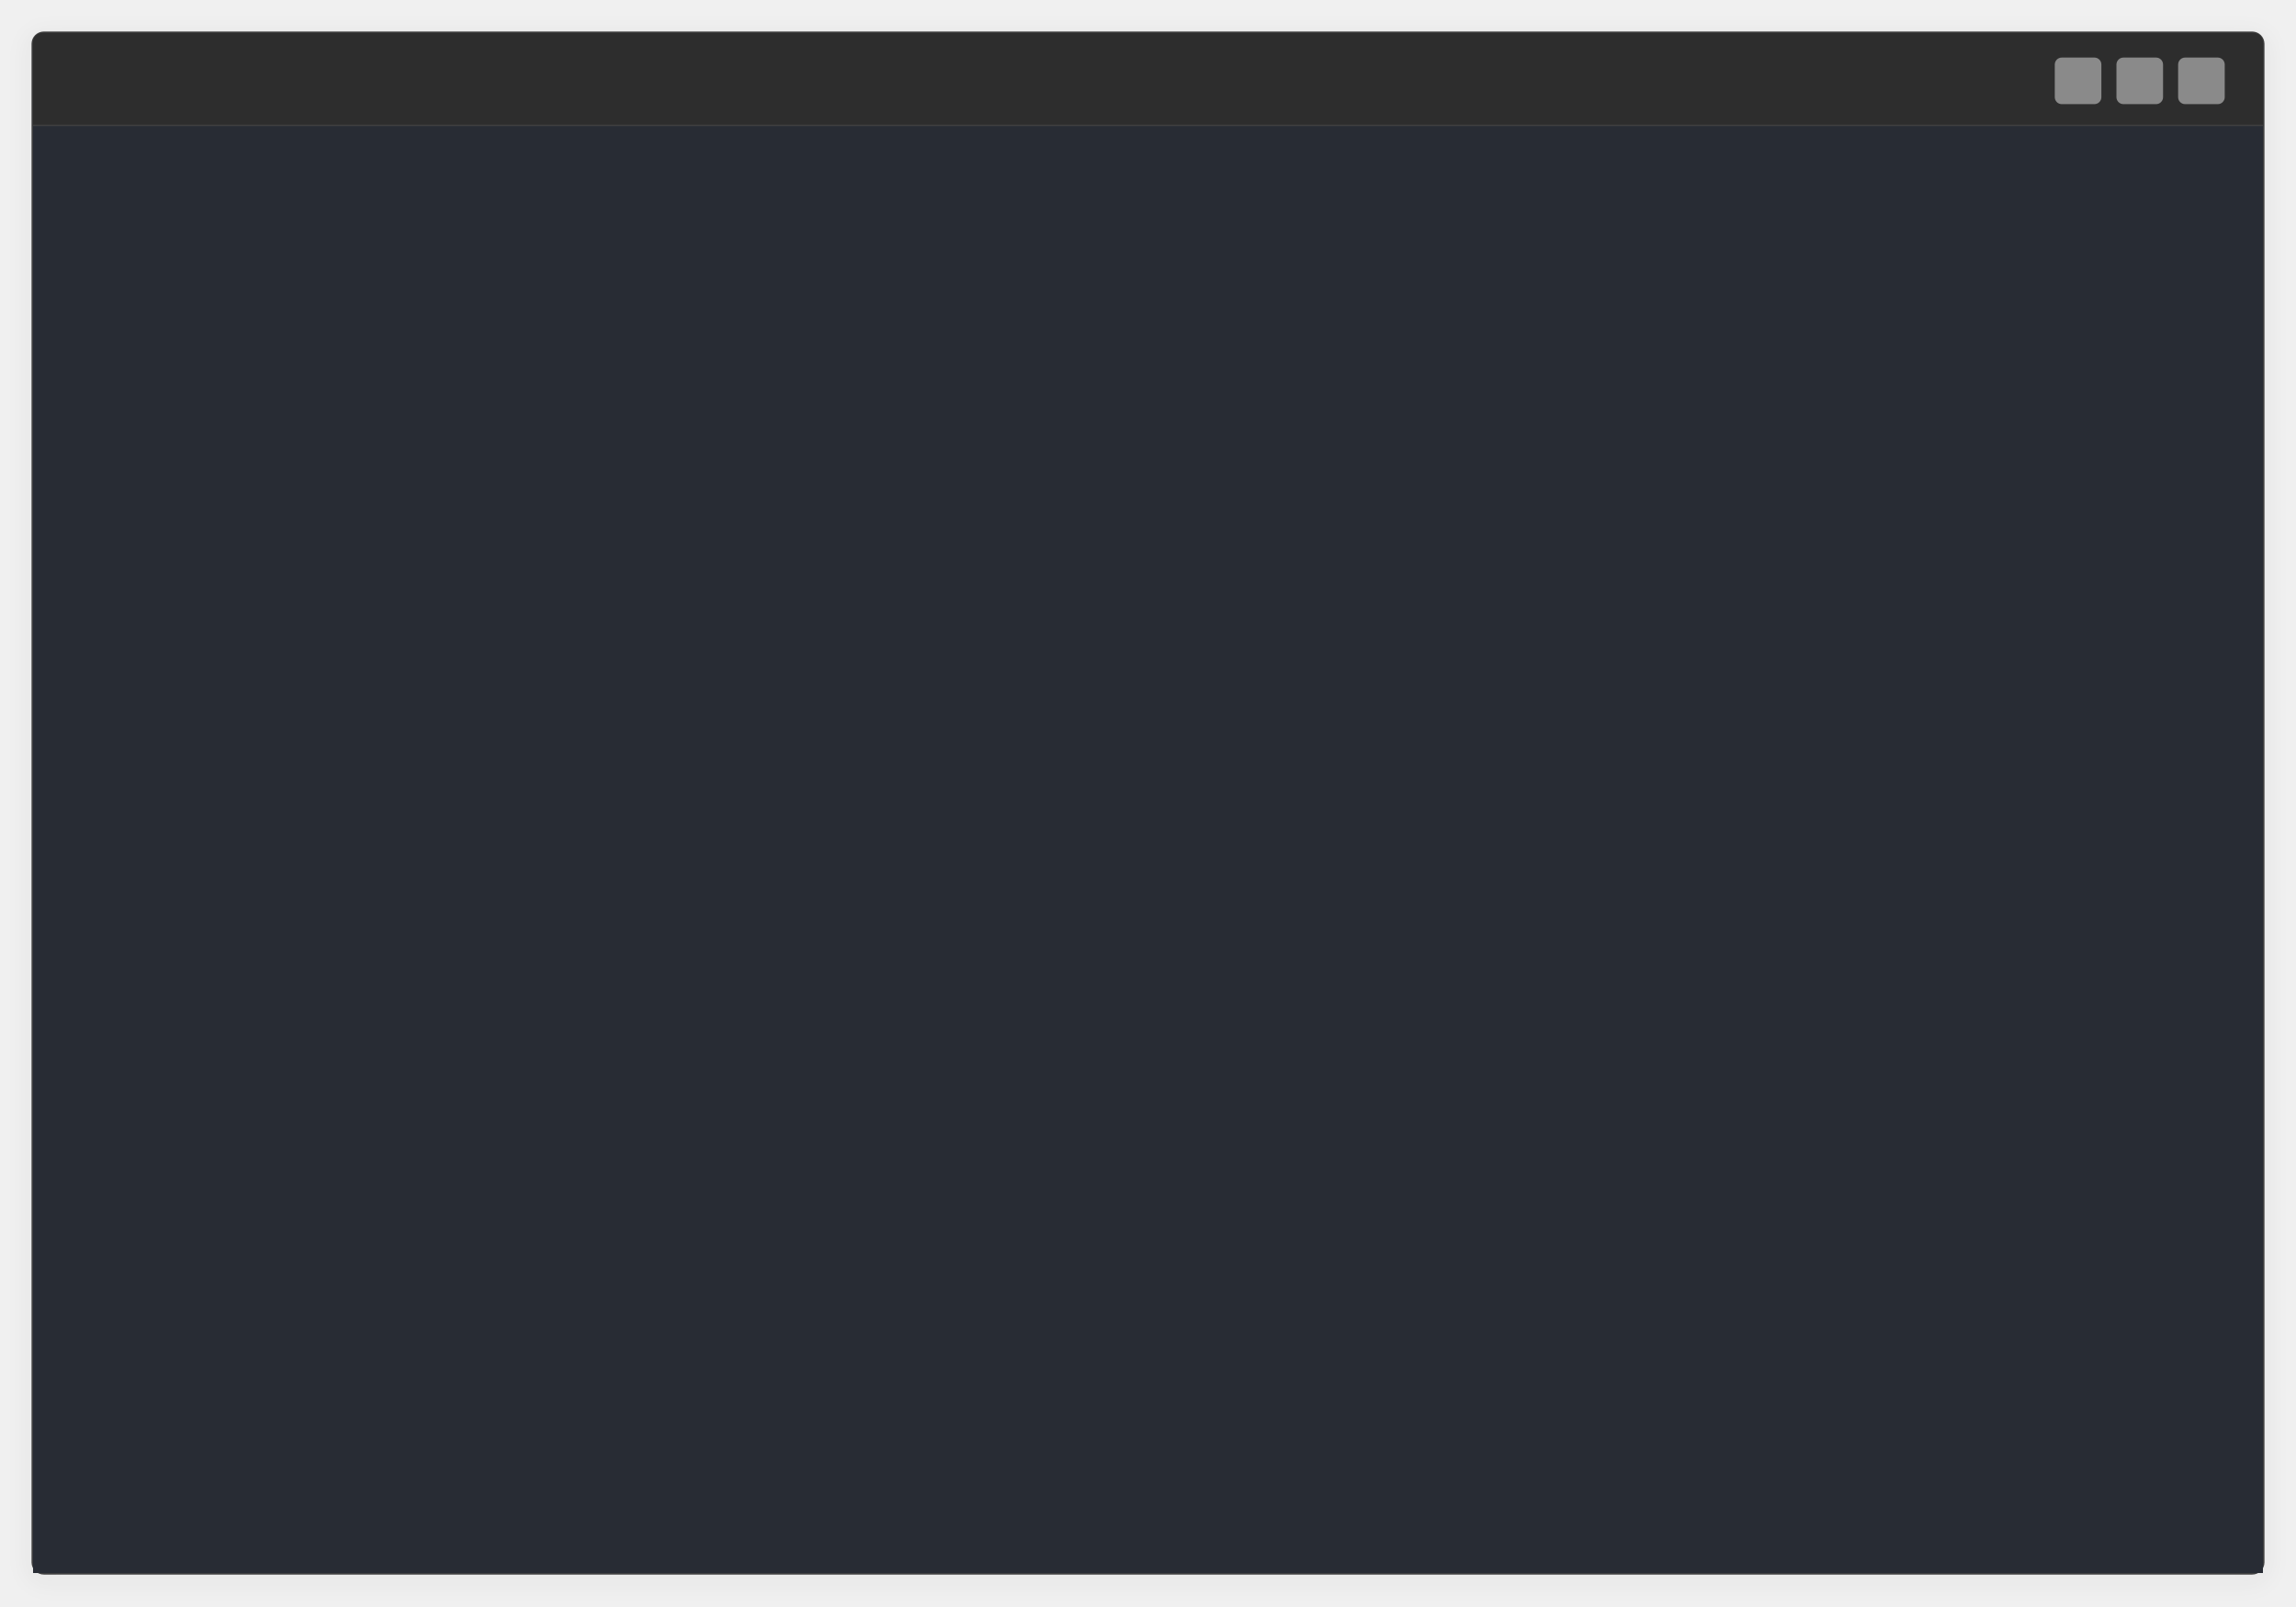
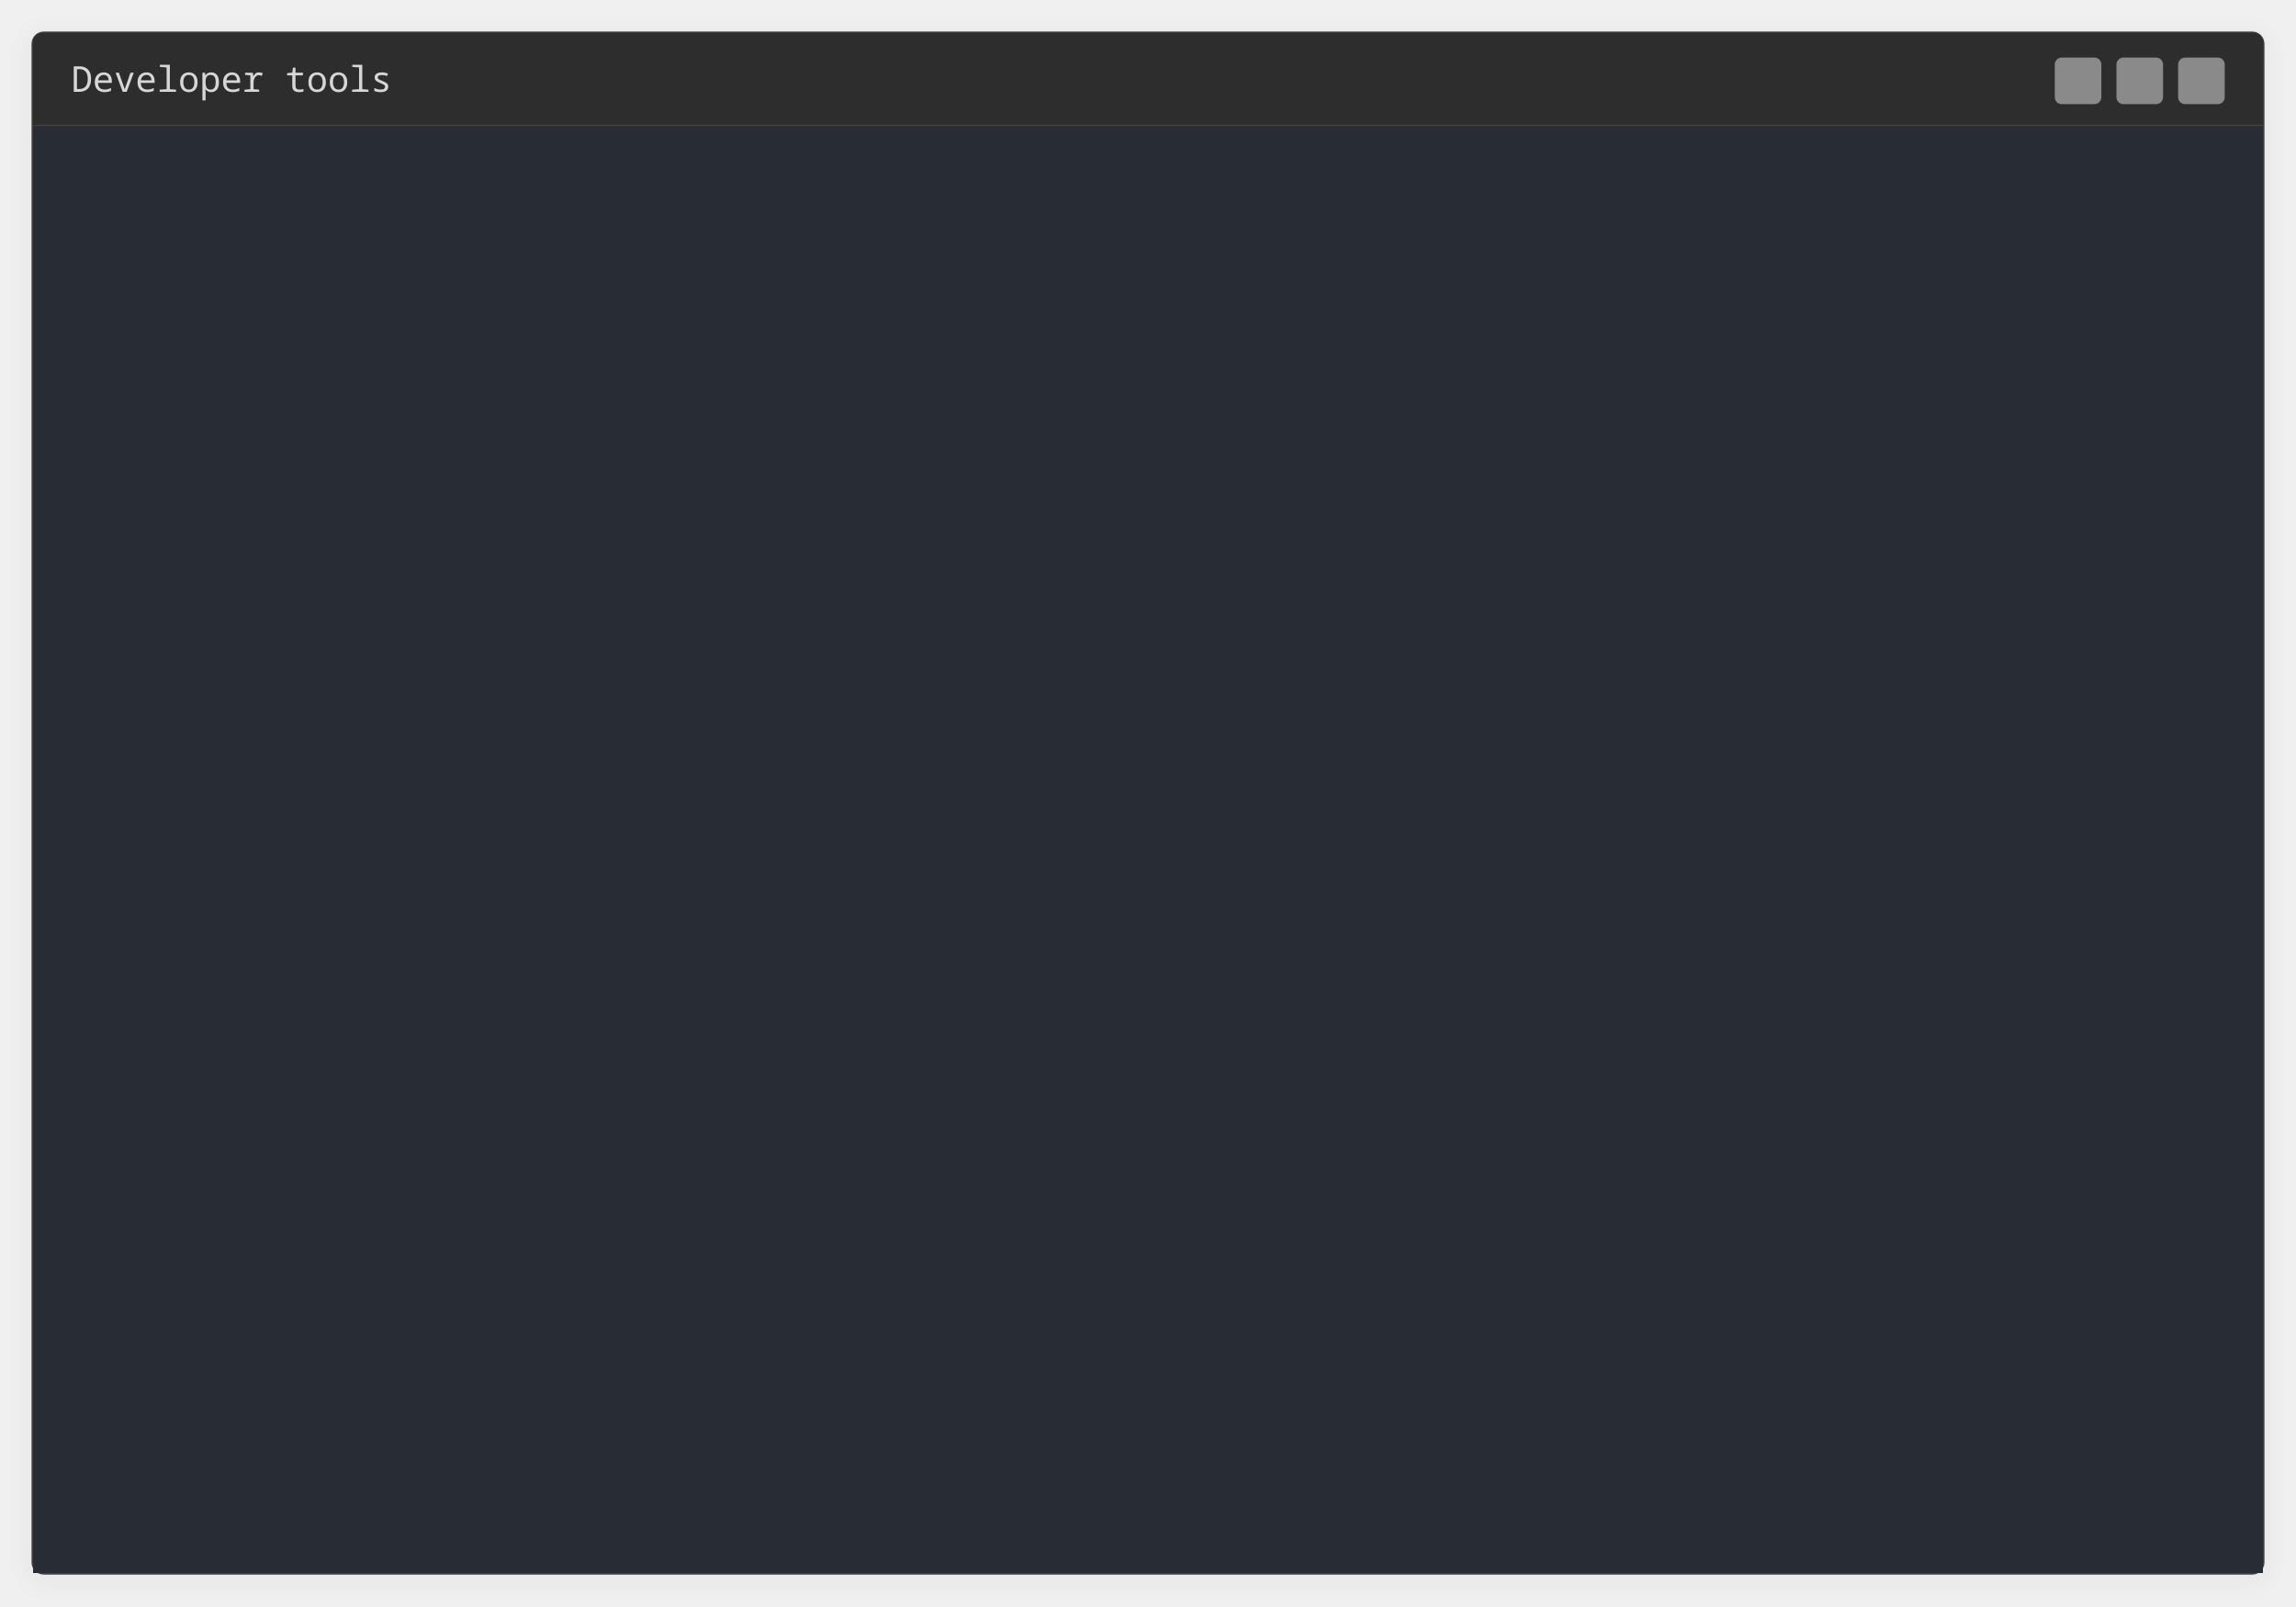
<svg xmlns="http://www.w3.org/2000/svg" width="837.6" height="586" viewBox="0 0 837.6 586" preserveAspectRatio="xMidYMid meet" role="img" aria-label="scenetake output">
  <style>
text { font-family: ui-monospace, "Cascadia Mono", "Cascadia Code", "JetBrains Mono", "Noto Sans Mono", SFMono-Regular, Menlo, Monaco, Consolas, "Liberation Mono", monospace; font-size: 16px; white-space: pre; }
text { dominant-baseline: alphabetic; }
.bg,rect:not([class]) { shape-rendering: crispEdges; }
.l { visibility: hidden; animation: 14.771s step-start infinite; }
.c { fill: #d0d0d0; fill-opacity: 0.5; }
.a{transform:translate(0,62.8px)}
.ak{transform:translate(0,82.8px)}
.w{transform:translate(0,102.8px)}
.al{transform:translate(0,122.8px)}
.x{transform:translate(0,142.8px)}
.am{transform:translate(0,162.8px)}
.y{transform:translate(0,182.8px)}
.z{transform:translate(0,202.8px)}
.h{transform:translate(0,222.8px)}
.k{transform:translate(0,262.8px)}
.aa{transform:translate(0,282.8px)}
.n{transform:translate(0,302.8px)}
.q{transform:translate(0,322.8px)}
.r{transform:translate(0,342.8px)}
.ab{transform:translate(0,362.8px)}
.ae{transform:translate(0,382.8px)}
.s{transform:translate(0,402.8px)}
.t{transform:translate(0,422.8px)}
.u{transform:translate(0,442.8px)}
.ai{transform:translate(0,462.8px)}
.v{transform:translate(0,482.8px)}
.ap{transform:translate(0,502.8px)}
.aq{transform:translate(0,522.8px)}
.an{transform:translate(0,542.8px)}
.aj{transform:translate(0,562.8px)}
.b{fill:#839496}
.d{fill:#fafafa}
.e{fill:#F92672}
.f{fill:#F8F8F2}
.g{fill:#66D9EF}
.i{fill:#A6E22E}
.j{fill:#BE84FF}
.m{fill:#FD971F}
.o{fill:#E6DB74}
.p{fill:#FFFFFF}
.ac{fill:#e5b567}
.ad{fill:#97aa60}
.af{fill:#96fff8}
.ag{fill:#ffd97c}
.ah{fill:#7e8e50}
.ao{fill:#82b8e0}
@keyframes a7{0.339%{visibility:visible}}
.bn{animation-delay:1.1s;animation-name:a7}
@keyframes be{0.291%{visibility:visible}}
.bo{animation-delay:1.15s;animation-name:be}
@keyframes a0{0.176%{visibility:visible}}
.bp{animation-delay:1.193s;animation-name:a0}
@keyframes bq{0.372%{visibility:visible}}
.br{animation-delay:1.219s;animation-name:bq}
@keyframes bf{0.183%{visibility:visible}}
.bs{animation-delay:1.274s;animation-name:bf}
@keyframes bh{0.264%{visibility:visible}}
.bt{animation-delay:1.301s;animation-name:bh}
@keyframes a8{0.108%{visibility:visible}}
.bu{animation-delay:1.34s;animation-name:a8}
@keyframes a9{0.237%{visibility:visible}}
.bv{animation-delay:1.356s;animation-name:a9}
@keyframes bw{0.129%{visibility:visible}}
.bx{animation-delay:1.391s;animation-name:bw}
@keyframes a1{0.244%{visibility:visible}}
.by{animation-delay:1.41s;animation-name:a1}
@keyframes a2{0.217%{visibility:visible}}
.bz{animation-delay:1.446s;animation-name:a2}
.b0{animation-delay:1.478s;animation-name:a8}
@keyframes ba{0.284%{visibility:visible}}
.b1{animation-delay:1.494s;animation-name:ba}
@keyframes a3{0.271%{visibility:visible}}
.b2{animation-delay:1.536s;animation-name:a3}
@keyframes ax{0.203%{visibility:visible}}
.b3{animation-delay:1.576s;animation-name:ax}
.b4{animation-delay:1.606s;animation-name:ax}
@keyframes bi{0.102%{visibility:visible}}
.b5{animation-delay:1.636s;animation-name:bi}
@keyframes b6{0.46%{visibility:visible}}
.b7{animation-delay:1.651s;animation-name:b6}
@keyframes aw{0.162%{visibility:visible}}
.b8{animation-delay:1.719s;animation-name:aw}
.b9{animation-delay:1.743s;animation-name:aw}
@keyframes ay{0.23%{visibility:visible}}
.ca{animation-delay:1.767s;animation-name:ay}
@keyframes bb{0.298%{visibility:visible}}
.cb{animation-delay:1.801s;animation-name:bb}
@keyframes bj{0.25%{visibility:visible}}
.cc{animation-delay:1.845s;animation-name:bj}
.cd{animation-delay:1.882s;animation-name:ba}
@keyframes az{0.135%{visibility:visible}}
.ce{animation-delay:1.924s;animation-name:az}
@keyframes cf{27.053%{visibility:visible}}
.cg{animation-delay:1.944s;animation-name:cf}
@keyframes ch{25.753%{visibility:visible}}
.bc{animation-delay:2.136s;animation-name:ch}
@keyframes ci{25.74%{visibility:visible}}
.au{animation-delay:2.138s;animation-name:ci}
@keyframes cj{0.007%{visibility:visible}}
.ck{animation-delay:2.138s;animation-name:cj}
@keyframes cl{25.733%{visibility:visible}}
.cm{animation-delay:2.139s;animation-name:cl}
.cn{animation-delay:4.775s;animation-name:a7}
.co{animation-delay:4.825s;animation-name:a1}
@keyframes bk{0.257%{visibility:visible}}
.cp{animation-delay:4.861s;animation-name:bk}
@keyframes cq{0.528%{visibility:visible}}
.cr{animation-delay:4.899s;animation-name:cq}
@keyframes a4{0.21%{visibility:visible}}
.cs{animation-delay:4.977s;animation-name:a4}
@keyframes a5{0.223%{visibility:visible}}
.ct{animation-delay:5.008s;animation-name:a5}
@keyframes cu{0.332%{visibility:visible}}
.cv{animation-delay:5.041s;animation-name:cu}
.cw{animation-delay:5.09s;animation-name:ba}
.cx{animation-delay:5.132s;animation-name:az}
@keyframes cy{0.196%{visibility:visible}}
.cz{animation-delay:5.152s;animation-name:cy}
.c0{animation-delay:5.181s;animation-name:a0}
.c1{animation-delay:5.207s;animation-name:bb}
.c2{animation-delay:5.251s;animation-name:bh}
@keyframes c3{0.399%{visibility:visible}}
.c4{animation-delay:5.29s;animation-name:c3}
@keyframes bl{0.149%{visibility:visible}}
.c5{animation-delay:5.349s;animation-name:bl}
.c6{animation-delay:5.371s;animation-name:a5}
.c7{animation-delay:5.404s;animation-name:ay}
.c8{animation-delay:5.438s;animation-name:a9}
.c9{animation-delay:5.473s;animation-name:az}
.da{animation-delay:5.493s;animation-name:a1}
.db{animation-delay:5.529s;animation-name:bf}
.dc{animation-delay:5.556s;animation-name:aw}
@keyframes dd{0.433%{visibility:visible}}
.de{animation-delay:5.58s;animation-name:dd}
.df{animation-delay:5.644s;animation-name:bk}
.dg{animation-delay:5.682s;animation-name:az}
@keyframes a6{0.156%{visibility:visible}}
.dh{animation-delay:5.702s;animation-name:a6}
@keyframes bd{0.19%{visibility:visible}}
.di{animation-delay:5.725s;animation-name:bd}
@keyframes dj{1.266%{visibility:visible}}
.dk{animation-delay:5.753s;animation-name:dj}
@keyframes dl{22.923%{visibility:visible}}
.ar{animation-delay:5.94s;animation-name:dl}
.dm{animation-delay:8.584s;animation-name:a7}
.dn{animation-delay:8.634s;animation-name:ay}
@keyframes do{0.318%{visibility:visible}}
.dp{animation-delay:8.668s;animation-name:do}
.dq{animation-delay:8.715s;animation-name:aw}
.dr{animation-delay:8.739s;animation-name:be}
.ds{animation-delay:8.782s;animation-name:ax}
.dt{animation-delay:8.812s;animation-name:bj}
.du{animation-delay:8.849s;animation-name:a8}
.dv{animation-delay:8.865s;animation-name:bd}
.dw{animation-delay:8.893s;animation-name:a6}
@keyframes dx{0.487%{visibility:visible}}
.dy{animation-delay:8.916s;animation-name:dx}
@keyframes dz{0.169%{visibility:visible}}
.d0{animation-delay:8.988s;animation-name:dz}
.d1{animation-delay:9.013s;animation-name:a2}
@keyframes d2{0.115%{visibility:visible}}
.d3{animation-delay:9.045s;animation-name:d2}
.d4{animation-delay:9.062s;animation-name:a3}
.d5{animation-delay:9.102s;animation-name:a4}
.d6{animation-delay:9.133s;animation-name:a5}
.d7{animation-delay:9.166s;animation-name:a0}
.d8{animation-delay:9.192s;animation-name:a1}
.d9{animation-delay:9.228s;animation-name:az}
.ea{animation-delay:9.248s;animation-name:bl}
.eb{animation-delay:9.27s;animation-name:ax}
.ec{animation-delay:9.3s;animation-name:a0}
@keyframes bm{1.063%{visibility:visible}}
.as{animation-delay:9.326s;animation-name:bm}
@keyframes at{64.2%{visibility:hidden}to{visibility:visible}}
.at{animation-name:at}
@keyframes ed{82.1%{visibility:hidden}to{visibility:visible}}
.ed{animation-name:ed}
.ee{animation-delay:1.219s;animation-name:a6}
.ef{animation-delay:1.242s;animation-name:a2}
.eg{animation-delay:1.651s;animation-name:bd}
.eh{animation-delay:1.679s;animation-name:a3}
.ei{animation-delay:1.944s;animation-name:a4}
@keyframes ej{1.09%{visibility:visible}}
.ek{animation-delay:1.975s;animation-name:ej}
@keyframes el{0.014%{visibility:visible}}
.em{animation-delay:2.136s;animation-name:el}
@keyframes en{17.846%{visibility:visible}}
.eo{animation-delay:2.139s;animation-name:en}
.ep{animation-delay:4.899s;animation-name:ay}
.eq{animation-delay:4.933s;animation-name:bb}
.er{animation-delay:5.041s;animation-name:ay}
.es{animation-delay:5.075s;animation-name:bi}
.et{animation-delay:5.29s;animation-name:a9}
.eu{animation-delay:5.325s;animation-name:aw}
.ev{animation-delay:5.58s;animation-name:a5}
.ew{animation-delay:5.613s;animation-name:a4}
.ex{animation-delay:5.753s;animation-name:ax}
.ey{animation-delay:5.783s;animation-name:bm}
@keyframes ez{17.9%{visibility:visible}}
.e0{animation-delay:5.94s;animation-name:ez}
.e1{animation-delay:8.668s;animation-name:aw}
.e2{animation-delay:8.692s;animation-name:a6}
.e3{animation-delay:8.916s;animation-name:a3}
.e4{animation-delay:8.956s;animation-name:a2}
@keyframes e5{18.963%{visibility:visible}}
.e6{animation-delay:9.326s;animation-name:e5}
.av{visibility:visible}
</style>
  <defs>
    <filter id="window-shadow" x="-25%" y="-25%" width="150%" height="150%">
      <feDropShadow dx="0" dy="2" stdDeviation="4" flood-opacity="0.22" />
    </filter>
    <rect id="c" class="c" width="9.92" height="20" />
    <mask id="viewport-mask" x="0" y="0" width="837.6" height="586" maskUnits="userSpaceOnUse">
      <rect class="l av viewport-mask-0" x="12" y="46" width="813.6" height="528" fill="white" />
    </mask>
  </defs>
  <rect class="l av viewport-chrome-0" x="12" y="12" width="813.6" height="562" rx="4" ry="4" fill="none" stroke="#404040" stroke-width="1" filter="url(#window-shadow)" />
  <path class="l av viewport-chrome-0" d="M 16,12 H 821.6 Q 825.6,12 825.6,16 V 46 H 12 V 16 Q 12,12 16,12 Z" fill="#2d2d2d" />
  <line class="l av viewport-chrome-0" x1="12" y1="46" x2="825.6" y2="46" stroke="#404040" stroke-width="1" />
+   <text class="l av viewport-chrome-0" x="26" y="33.5" style="font-size:13px" fill="#d6d6d6">Developer tools</text>
  <rect class="l av viewport-chrome-0" x="749.6" y="21" width="17" height="17" rx="2.55" ry="2.55" fill="#8a8a8a" />
  <rect class="l av viewport-chrome-0" x="772.1" y="21" width="17" height="17" rx="2.55" ry="2.55" fill="#8a8a8a" />
  <rect class="l av viewport-chrome-0" x="794.6" y="21" width="17" height="17" rx="2.55" ry="2.55" fill="#8a8a8a" />
  <g mask="url(#viewport-mask)" fill="#d0d0d0">
    <rect class="bg l av viewport-bg-0" x="12" y="46" width="813.6" height="528" fill="#282c34" />
    <g class="l bn">
      <text x="22" y="62.8">$</text>
      <use href="#c" x="41.84" y="50" />
    </g>
    <g class="l bo">
      <text x="22 41.84" y="62.8">$b</text>
      <use href="#c" x="51.76" y="50" />
    </g>
    <g class="l bp">
      <text x="22 41.84 51.76" y="62.8">$ba</text>
      <use href="#c" x="61.68" y="50" />
    </g>
    <text class="l br" x="22 41.84 51.76 61.68" y="62.8">$bat</text>
    <g class="l bs a">
      <text x="22" textLength="69.44">$ bat -</text>
      <use href="#c" x="91.44" y="-12.8" />
    </g>
    <g class="l bt a">
      <text x="22" textLength="79.36">$ bat --</text>
      <use href="#c" x="101.36" y="-12.8" />
    </g>
    <g class="l bu a">
      <text x="22" textLength="89.28">$ bat --p</text>
      <use href="#c" x="111.28" y="-12.8" />
    </g>
    <g class="l bv a">
      <text x="22" textLength="99.2">$ bat --pa</text>
      <use href="#c" x="121.2" y="-12.8" />
    </g>
    <g class="l bx a">
      <text x="22" textLength="109.12">$ bat --pag</text>
      <use href="#c" x="131.12" y="-12.8" />
    </g>
    <g class="l by a">
      <text x="22" textLength="119.04">$ bat --pagi</text>
      <use href="#c" x="141.04" y="-12.8" />
    </g>
    <g class="l bz a">
      <text x="22" textLength="128.96">$ bat --pagin</text>
      <use href="#c" x="150.96" y="-12.8" />
    </g>
    <g class="l b0 a">
      <text x="22" textLength="138.88">$ bat --paging</text>
      <use href="#c" x="160.88" y="-12.8" />
    </g>
    <g class="l b1 a">
      <text x="22" textLength="148.8">$ bat --paging=</text>
      <use href="#c" x="170.8" y="-12.8" />
    </g>
    <g class="l b2 a">
      <text x="22" textLength="158.72">$ bat --paging=n</text>
      <use href="#c" x="180.72" y="-12.8" />
    </g>
    <g class="l b3 a">
      <text x="22" textLength="168.64">$ bat --paging=ne</text>
      <use href="#c" x="190.64" y="-12.8" />
    </g>
    <g class="l b4 a">
      <text x="22" textLength="178.56">$ bat --paging=nev</text>
      <use href="#c" x="200.56" y="-12.8" />
    </g>
    <g class="l b5 a">
      <text x="22" textLength="188.48">$ bat --paging=neve</text>
      <use href="#c" x="210.48" y="-12.8" />
    </g>
    <text class="l b7 a" x="22" textLength="198.4">$ bat --paging=never</text>
    <g class="l b8 a">
      <text x="22" textLength="218.24">$ bat --paging=never g</text>
      <use href="#c" x="240.24" y="-12.8" />
    </g>
    <g class="l b9 a">
      <text x="22" textLength="228.16">$ bat --paging=never gr</text>
      <use href="#c" x="250.16" y="-12.8" />
    </g>
    <g class="l ca a">
      <text x="22" textLength="238.08">$ bat --paging=never gre</text>
      <use href="#c" x="260.08" y="-12.8" />
    </g>
    <g class="l cb a">
      <text x="22" textLength="248">$ bat --paging=never gree</text>
      <use href="#c" x="270" y="-12.8" />
    </g>
    <g class="l cc a">
      <text x="22" textLength="257.92">$ bat --paging=never greet</text>
      <use href="#c" x="279.92" y="-12.8" />
    </g>
    <g class="l cd a">
      <text x="22" textLength="267.84">$ bat --paging=never greet.</text>
      <use href="#c" x="289.84" y="-12.8" />
    </g>
    <g class="l ce a">
      <text x="22" textLength="277.76">$ bat --paging=never greet.p</text>
      <use href="#c" x="299.76" y="-12.8" />
    </g>
    <text class="l cg a" x="22" textLength="287.68">$ bat --paging=never greet.py</text>
    <text class="l bc b" x="22" y="82.8" textLength="793.6">───────┬────────────────────────────────────────────────────────────────────────</text>
    <g class="l bc">
      <text class="b" x="91.44" y="102.8" textLength="9.92">│</text>
      <text x="111.28" y="102.8" textLength="49.6">File:</text>
      <text class="d" x="170.8" y="102.8" font-weight="bold" textLength="79.36">greet.py</text>
    </g>
    <text class="l bc b" x="22" y="122.8" textLength="793.6">───────┼────────────────────────────────────────────────────────────────────────</text>
    <g class="l au">
      <text class="b" x="51.76 91.44" y="142.8">1│</text>
      <text class="e" x="111.28 121.2 131.12 141.04 279.92 289.84 299.76 309.68 319.6 329.52" y="142.8">fromimport</text>
      <text class="f" x="160.88 170.8 180.72 190.64 200.56 210.48 220.4 230.32 240.24 250.16 260.08 349.36 359.28 369.2 379.12 389.04 398.96 408.88 418.8 428.72" y="142.8">dataclassesdataclass</text>
    </g>
    <text class="l au b" x="51.76 91.44" y="162.8">2│</text>
    <text class="l au b" x="51.76 91.44" y="182.8">3│</text>
    <g class="l au">
      <g id="r32">
        <text class="b" x="51.76 91.44" y="202.8">4│</text>
        <text class="f" x="111.28 121.2 131.12 141.04 150.96 160.88 170.8 180.72 190.64 200.56" y="202.8">@dataclass</text>
      </g>
    </g>
    <g class="l au h">
      <g id="r33">
        <text class="b" x="51.76" textLength="9.92">5</text>
        <text class="b" x="91.44" textLength="9.92">│</text>
        <text class="e" x="111.28" textLength="49.6">class</text>
        <text class="g" x="170.8" text-decoration="underline" textLength="79.36">Greeting</text>
        <text class="f" x="250.16" textLength="9.92">:</text>
      </g>
    </g>
    <g class="l au">
      <g id="r34">
        <text class="b" x="51.76 91.44" y="242.8">6│</text>
        <text class="f" x="150.96 160.88 170.8 180.72 190.64" y="242.8">name:</text>
        <text class="i" x="210.48 220.4 230.32" y="242.8">str</text>
      </g>
    </g>
    <g class="l au k">
      <g id="r35">
        <text class="b" x="51.76 91.44">7│</text>
        <text class="f" x="150.96 160.88 170.8 180.72 190.64 200.56 210.48 220.4">excited:</text>
        <text class="i" x="240.24 250.16 260.08 270">bool</text>
        <text class="e" x="289.84">=</text>
        <text class="j" x="309.68 319.6 329.52 339.44 349.36">False</text>
      </g>
    </g>
    <g class="l au">
      <g id="r36">
        <text class="b" x="51.76 91.44" y="282.8">8│</text>
      </g>
    </g>
    <g class="l au n">
      <g id="r37">
        <text class="b" x="51.76 91.44">9│</text>
        <text class="e" x="150.96 160.88 170.8">def</text>
        <text class="i" x="190.64 200.56 210.48 220.4 230.32 240.24 349.36 359.28 369.2">renderstr</text>
        <text class="f" x="250.16 299.76 319.6 329.52 379.12">()-&gt;:</text>
        <text class="m" x="260.08 270 279.92 289.84">self</text>
      </g>
    </g>
    <g class="l au q">
      <g id="r38">
        <text class="b" x="41.84 51.76 91.44">10│</text>
        <text class="f" x="190.64 200.56 210.48 220.4 369.2 379.12 389.04 398.96 408.88 418.8 428.72 438.64">mark.excited</text>
        <text class="e" x="240.24 299.76 309.68 458.48 468.4 478.32 488.24">=ifelse</text>
        <text class="o" x="260.08 270 279.92 508.08 518 527.92">"!""."</text>
        <text class="p" x="329.52 339.44 349.36 359.28">self</text>
      </g>
    </g>
    <g class="l au r">
      <g id="r39">
        <text class="b" x="41.84 51.76 91.44">11│</text>
        <text class="e" x="190.64 200.56 210.48 220.4 230.32 240.24">return</text>
        <text class="g" x="260.08">f</text>
        <text class="o" x="270 279.92 289.84 299.76 309.68 319.6 329.52 518">"Hello,"</text>
        <text class="f" x="349.36 398.96 408.88 418.8 428.72 438.64 448.56 458.48 468.4 478.32 488.24 498.16 508.08">{.name}{mark}</text>
        <text class="p" x="359.28 369.2 379.12 389.04">self</text>
      </g>
    </g>
    <g class="l au">
      <g id="r40">
        <text class="b" x="41.84 51.76 91.44" y="362.8">12│</text>
      </g>
    </g>
    <g class="l au">
      <g id="r41">
        <text class="b" x="41.84 51.76 91.44" y="382.8">13│</text>
      </g>
    </g>
    <g class="l au s">
      <g id="r42">
        <text class="b" x="41.84 51.76 91.44">14│</text>
        <text class="e" x="111.28 121.2 230.32 240.24">if==</text>
        <text class="f" x="141.04 150.96 160.88 170.8 180.72 190.64 200.56 210.48 359.28">__name__:</text>
        <text class="o" x="260.08 270 279.92 289.84 299.76 309.68 319.6 329.52 339.44 349.36">"__main__"</text>
      </g>
    </g>
    <g class="l au t">
      <g id="r43">
        <text class="b" x="41.84 51.76 91.44">15│</text>
        <text class="e" x="150.96 160.88 170.8 240.24 250.16">forin</text>
        <text class="f" x="190.64 200.56 210.48 220.4 270 389.04 508.08 518">name(,):</text>
        <text class="o" x="279.92 289.84 299.76 309.68 319.6 329.52 339.44 349.36 359.28 369.2 379.12 408.88 418.8 428.72 438.64 448.56 458.48 468.4 478.32 488.24 498.16">"scenetake""terminal"</text>
      </g>
    </g>
    <g class="l au u">
      <g id="r44">
        <text class="b" x="41.84" textLength="19.84">16</text>
        <text class="b" x="91.44" textLength="9.92">│</text>
        <text class="g" x="190.64" textLength="49.6">print</text>
        <text class="f" x="240.24" textLength="148.8">(Greeting(name,</text>
        <text class="m" x="398.96" textLength="69.44">excited</text>
        <text class="e" x="468.4" textLength="9.92">=</text>
        <text class="j" x="478.32" textLength="39.68">True</text>
        <text class="f" x="518" textLength="109.12">).render())</text>
      </g>
    </g>
    <g class="l ck">
      <text class="b" x="22" y="462.8" textLength="277.76">───────┴────────────────────</text>
      <use href="#c" x="299.76" y="450" />
    </g>
    <g class="l cm">
      <g id="r46">
        <text class="b" x="22" y="462.8" textLength="793.6">───────┴────────────────────────────────────────────────────────────────────────</text>
      </g>
    </g>
    <g class="l cn">
      <text x="22" y="482.8">$</text>
      <use href="#c" x="41.84" y="470" />
    </g>
    <g class="l co">
      <text x="22 41.84" y="482.8">$g</text>
      <use href="#c" x="51.76" y="470" />
    </g>
    <g class="l cp">
      <text x="22 41.84 51.76" y="482.8">$gi</text>
      <use href="#c" x="61.68" y="470" />
    </g>
    <text class="l cr" x="22 41.84 51.76 61.68" y="482.8">$git</text>
    <g class="l cs v">
      <text x="22" textLength="69.44">$ git l</text>
      <use href="#c" x="91.44" y="-12.8" />
    </g>
    <g class="l ct v">
      <text x="22" textLength="79.36">$ git lo</text>
      <use href="#c" x="101.36" y="-12.8" />
    </g>
    <text class="l cv v" x="22" textLength="89.28">$ git log</text>
    <g class="l cw v">
      <text x="22" textLength="109.12">$ git log -</text>
      <use href="#c" x="131.12" y="-12.8" />
    </g>
    <g class="l cx v">
      <text x="22" textLength="119.04">$ git log --</text>
      <use href="#c" x="141.04" y="-12.8" />
    </g>
    <g class="l cz v">
      <text x="22" textLength="128.96">$ git log --g</text>
      <use href="#c" x="150.96" y="-12.8" />
    </g>
    <g class="l c0 v">
      <text x="22" textLength="138.88">$ git log --gr</text>
      <use href="#c" x="160.88" y="-12.8" />
    </g>
    <g class="l c1 v">
      <text x="22" textLength="148.8">$ git log --gra</text>
      <use href="#c" x="170.8" y="-12.8" />
    </g>
    <g class="l c2 v">
      <text x="22" textLength="158.72">$ git log --grap</text>
      <use href="#c" x="180.72" y="-12.8" />
    </g>
    <text class="l c4 v" x="22" textLength="168.64">$ git log --graph</text>
    <g class="l c5 v">
      <text x="22" textLength="188.48">$ git log --graph -</text>
      <use href="#c" x="210.48" y="-12.8" />
    </g>
    <g class="l c6 v">
      <text x="22" textLength="198.4">$ git log --graph --</text>
      <use href="#c" x="220.4" y="-12.8" />
    </g>
    <g class="l c7 v">
      <text x="22" textLength="208.32">$ git log --graph --o</text>
      <use href="#c" x="230.32" y="-12.8" />
    </g>
    <g class="l c8 v">
      <text x="22" textLength="218.24">$ git log --graph --on</text>
      <use href="#c" x="240.24" y="-12.8" />
    </g>
    <g class="l c9 v">
      <text x="22" textLength="228.16">$ git log --graph --one</text>
      <use href="#c" x="250.16" y="-12.8" />
    </g>
    <g class="l da v">
      <text x="22" textLength="238.08">$ git log --graph --onel</text>
      <use href="#c" x="260.08" y="-12.8" />
    </g>
    <g class="l db v">
      <text x="22" textLength="248">$ git log --graph --oneli</text>
      <use href="#c" x="270" y="-12.8" />
    </g>
    <g class="l dc v">
      <text x="22" textLength="257.92">$ git log --graph --onelin</text>
      <use href="#c" x="279.92" y="-12.8" />
    </g>
    <text class="l de v" x="22" textLength="267.84">$ git log --graph --oneline</text>
    <g class="l df v">
      <text x="22" textLength="287.68">$ git log --graph --oneline -</text>
      <use href="#c" x="309.68" y="-12.8" />
    </g>
    <g class="l dg v">
      <text x="22" textLength="297.6">$ git log --graph --oneline --</text>
      <use href="#c" x="319.6" y="-12.8" />
    </g>
    <g class="l dh v">
      <text x="22" textLength="307.52">$ git log --graph --oneline --a</text>
      <use href="#c" x="329.52" y="-12.8" />
    </g>
    <g class="l di v">
      <text x="22" textLength="317.44">$ git log --graph --oneline --al</text>
      <use href="#c" x="339.44" y="-12.8" />
    </g>
    <g class="l dk v">
      <g id="r74">
        <text x="22" textLength="327.36">$ git log --graph --oneline --all</text>
      </g>
    </g>
    <text class="l ar a b" x="51.76 91.44">3│</text>
    <use href="#r32" y="-120" class="l ar" />
    <use href="#r33" class="l ar w" />
    <use href="#r34" y="-120" class="l ar" />
    <use href="#r35" class="l ar x" />
    <use href="#r36" y="-120" class="l ar" />
    <use href="#r37" class="l ar y" />
    <use href="#r38" class="l ar z" />
    <use href="#r39" class="l ar h" />
    <use href="#r40" y="-120" class="l ar" />
    <use href="#r41" y="-120" class="l ar" />
    <use href="#r42" class="l ar aa" />
    <use href="#r43" class="l ar n" />
    <use href="#r44" class="l ar q" />
    <use href="#r46" y="-120" class="l ar" />
    <use href="#r74" class="l ar ab" />
    <g class="l ar ae">
      <g id="r91">
        <text x="22" textLength="9.92">*</text>
        <text class="ac" x="41.84" textLength="89.28">d88eca6 (</text>
        <text class="ad" x="131.12" font-weight="bold" textLength="99.2">fix/output</text>
        <text class="ac" x="230.32" textLength="9.92">)</text>
        <text x="250.16" textLength="347.2">Print each greeting on its own line</text>
      </g>
    </g>
    <g class="l ar s">
      <g id="r92">
        <text x="22" textLength="9.92">*</text>
        <text class="ac" x="61.68" textLength="89.28">e850f15 (</text>
        <text class="af" x="150.96" font-weight="bold" textLength="39.68">HEAD</text>
        <text class="ac" x="200.56" textLength="19.84">-&gt;</text>
        <text class="ad" x="230.32" font-weight="bold" textLength="39.68">main</text>
        <text class="ac" x="270" textLength="9.92">,</text>
        <text class="ag" x="289.84" font-weight="bold" textLength="109.12">tag: v1.2.0</text>
        <text class="ac" x="398.96" textLength="9.92">)</text>
        <text x="418.8" textLength="297.6">Merge branch 'feature/excited'</text>
      </g>
    </g>
    <g class="l ar t">
      <g id="r93">
        <text class="ah" x="22">|</text>
        <text class="ac" x="31.92">\</text>
      </g>
    </g>
    <g class="l ar u">
      <g id="r94">
        <text class="ah" x="22" textLength="9.92">|</text>
        <text x="41.84" textLength="9.92">*</text>
        <text class="ac" x="61.68" textLength="89.28">6654d6a (</text>
        <text class="ad" x="150.96" font-weight="bold" textLength="148.8">feature/excited</text>
        <text class="ac" x="299.76" textLength="9.92">)</text>
        <text x="319.6" textLength="257.92">Use dataclass for Greeting</text>
      </g>
    </g>
    <g class="l ar ai">
      <g id="r95">
        <text class="ah" x="22" textLength="9.92">|</text>
        <text x="41.84" textLength="9.92">*</text>
        <text class="ac" x="61.68" textLength="69.44">f927fa0</text>
        <text x="141.04" textLength="158.72">Add excited flag</text>
      </g>
    </g>
    <g class="l ar v">
      <g id="r96">
        <text x="22" textLength="9.92">*</text>
        <text class="ac" x="41.84" textLength="9.92">|</text>
        <text class="ac" x="61.68" textLength="69.44">f67ce6d</text>
        <text x="141.04" textLength="178.56">Fix typo in README</text>
      </g>
    </g>
    <text class="l ar ac" x="22 31.92" y="502.8">|/</text>
    <g class="l ar">
      <g id="r98">
        <text x="22" y="522.8" textLength="9.92">*</text>
        <text class="ac" x="41.84" y="522.8" textLength="69.44">6869725</text>
        <text x="121.2" y="522.8" textLength="238.08">Add package.json scripts</text>
      </g>
    </g>
    <g class="l ar">
      <g id="r99">
        <text x="22" y="542.8" textLength="9.92">*</text>
        <text class="ac" x="41.84" y="542.8" textLength="69.44">497b3a3</text>
        <text x="121.2" y="542.8" textLength="188.48">Add greeting script</text>
      </g>
    </g>
    <g class="l dm">
      <text x="22" y="562.8">$</text>
      <use href="#c" x="41.84" y="550" />
    </g>
    <g class="l dn">
      <text x="22 41.84" y="562.8">$j</text>
      <use href="#c" x="51.76" y="550" />
    </g>
    <text class="l dp" x="22 41.84 51.76" y="562.8">$jq</text>
    <g class="l dq">
      <text x="22 41.84 51.76 71.6" y="562.8">$jq.</text>
      <use href="#c" x="81.52" y="550" />
    </g>
    <g class="l dr">
      <text x="22" y="562.8" textLength="69.44">$ jq .s</text>
      <use href="#c" x="91.44" y="550" />
    </g>
    <g class="l ds aj">
      <text x="22" textLength="79.36">$ jq .sc</text>
      <use href="#c" x="101.36" y="-12.8" />
    </g>
    <g class="l dt aj">
      <text x="22" textLength="89.28">$ jq .scr</text>
      <use href="#c" x="111.28" y="-12.8" />
    </g>
    <g class="l du aj">
      <text x="22" textLength="99.2">$ jq .scri</text>
      <use href="#c" x="121.2" y="-12.8" />
    </g>
    <g class="l dv aj">
      <text x="22" textLength="109.12">$ jq .scrip</text>
      <use href="#c" x="131.12" y="-12.8" />
    </g>
    <g class="l dw aj">
      <text x="22" textLength="119.04">$ jq .script</text>
      <use href="#c" x="141.04" y="-12.8" />
    </g>
    <text class="l dy aj" x="22" textLength="128.96">$ jq .scripts</text>
    <g class="l d0 aj">
      <text x="22" textLength="148.8">$ jq .scripts p</text>
      <use href="#c" x="170.8" y="-12.8" />
    </g>
    <g class="l d1 aj">
      <text x="22" textLength="158.72">$ jq .scripts pa</text>
      <use href="#c" x="180.72" y="-12.8" />
    </g>
    <g class="l d3 aj">
      <text x="22" textLength="168.64">$ jq .scripts pac</text>
      <use href="#c" x="190.64" y="-12.8" />
    </g>
    <g class="l d4 aj">
      <text x="22" textLength="178.56">$ jq .scripts pack</text>
      <use href="#c" x="200.56" y="-12.8" />
    </g>
    <g class="l d5 aj">
      <text x="22" textLength="188.48">$ jq .scripts packa</text>
      <use href="#c" x="210.48" y="-12.8" />
    </g>
    <g class="l d6 aj">
      <text x="22" textLength="198.4">$ jq .scripts packag</text>
      <use href="#c" x="220.4" y="-12.8" />
    </g>
    <g class="l d7 aj">
      <text x="22" textLength="208.32">$ jq .scripts package</text>
      <use href="#c" x="230.32" y="-12.8" />
    </g>
    <g class="l d8 aj">
      <text x="22" textLength="218.24">$ jq .scripts package.</text>
      <use href="#c" x="240.24" y="-12.8" />
    </g>
    <g class="l d9 aj">
      <text x="22" textLength="228.16">$ jq .scripts package.j</text>
      <use href="#c" x="250.16" y="-12.8" />
    </g>
    <g class="l ea aj">
      <text x="22" textLength="238.08">$ jq .scripts package.js</text>
      <use href="#c" x="260.08" y="-12.8" />
    </g>
    <g class="l eb aj">
      <text x="22" textLength="248">$ jq .scripts package.jso</text>
      <use href="#c" x="270" y="-12.8" />
    </g>
    <g class="l ec aj">
      <g id="r122">
        <text x="22" textLength="257.92">$ jq .scripts package.json</text>
      </g>
      <use href="#c" x="279.92" y="-12.8" />
    </g>
    <use href="#r32" y="-140" class="l as" />
    <use href="#r33" class="l as ak" />
    <use href="#r34" y="-140" class="l as" />
    <use href="#r35" class="l as al" />
    <text class="l as x b" x="51.76 91.44">8│</text>
    <use href="#r37" class="l as am" />
    <use href="#r38" class="l as y" />
    <use href="#r39" class="l as z" />
    <use href="#r40" y="-140" class="l as" />
    <use href="#r41" y="-140" class="l as" />
    <use href="#r42" class="l as k" />
    <use href="#r43" class="l as aa" />
    <use href="#r44" class="l as n" />
    <use href="#r46" y="-140" class="l as" />
    <use href="#r74" class="l as r" />
    <use href="#r91" class="l as ab" />
    <use href="#r92" class="l as ae" />
    <use href="#r93" class="l as s" />
    <use href="#r94" class="l as t" />
    <use href="#r95" class="l as u" />
    <use href="#r96" class="l as ai" />
    <text class="l as v ac" x="22 31.92">|/</text>
    <use href="#r98" y="-20" class="l as" />
    <use href="#r99" y="-20" class="l as" />
    <use href="#r122" class="l as an" />
    <text class="l at a b" x="51.76 91.44">8│</text>
    <use href="#r37" class="l at ak" />
    <use href="#r38" class="l at w" />
    <use href="#r39" class="l at al" />
    <use href="#r40" y="-220" class="l at" />
    <use href="#r41" y="-220" class="l at" />
    <use href="#r42" class="l at y" />
    <use href="#r43" class="l at z" />
    <use href="#r44" class="l at h" />
    <use href="#r46" y="-220" class="l at" />
    <use href="#r74" class="l at k" />
    <use href="#r91" class="l at aa" />
    <use href="#r92" class="l at n" />
    <use href="#r93" class="l at q" />
    <use href="#r94" class="l at r" />
    <use href="#r95" class="l at ab" />
    <use href="#r96" class="l at ae" />
    <text class="l at s ac" x="22 31.92">|/</text>
    <use href="#r98" y="-100" class="l at" />
    <use href="#r99" y="-100" class="l at" />
    <use href="#r122" class="l at ai" />
    <text class="l at v d" x="22" font-weight="bold">{</text>
    <g class="l at ap">
      <text class="ao" x="41.84" font-weight="bold" textLength="59.52">"demo"</text>
      <text class="d" x="101.36" font-weight="bold" textLength="9.92">:</text>
      <text class="ah" x="121.2" textLength="337.28">"scenetake --format svg demo.yaml"</text>
      <text class="d" x="458.48" font-weight="bold" textLength="9.92">,</text>
    </g>
    <g class="l at aq">
      <text class="ao" x="41.84" font-weight="bold" textLength="59.52">"test"</text>
      <text class="d" x="101.36" font-weight="bold" textLength="9.92">:</text>
      <text class="ah" x="121.2" textLength="178.56">"python -m pytest"</text>
    </g>
    <text class="l at an d" x="22" font-weight="bold">}</text>
    <g class="l ed aj">
      <text x="22">$</text>
      <use href="#c" x="41.84" y="-12.8" />
    </g>
    <use href="#c" x="71.6" y="50" class="l ee" />
    <use href="#c" x="81.52" y="50" class="l ef" />
    <use href="#c" x="220.4" y="50" class="l eg" />
    <use href="#c" x="230.32" y="50" class="l eh" />
    <use href="#c" x="309.68" y="50" class="l ei" />
    <use href="#c" x="22" y="70" class="l ek" />
    <use href="#c" x="22" y="130" class="l em" />
    <use href="#c" x="22" y="470" class="l eo" />
    <use href="#c" x="71.6" y="470" class="l ep" />
    <use href="#c" x="81.52" y="470" class="l eq" />
    <use href="#c" x="111.28" y="470" class="l er" />
    <use href="#c" x="121.2" y="470" class="l es" />
    <use href="#c" x="190.64" y="470" class="l et" />
    <use href="#c" x="200.56" y="470" class="l eu" />
    <use href="#c" x="289.84" y="470" class="l ev" />
    <use href="#c" x="299.76" y="470" class="l ew" />
    <use href="#c" x="349.36" y="470" class="l ex" />
    <use href="#c" x="22" y="490" class="l ey" />
    <use href="#c" x="22" y="550" class="l e0" />
    <use href="#c" x="61.68" y="550" class="l e1" />
    <use href="#c" x="71.6" y="550" class="l e2" />
    <use href="#c" x="150.96" y="550" class="l e3" />
    <use href="#c" x="160.88" y="550" class="l e4" />
    <use href="#c" x="22" y="550" class="l e6" />
  </g>
</svg>
